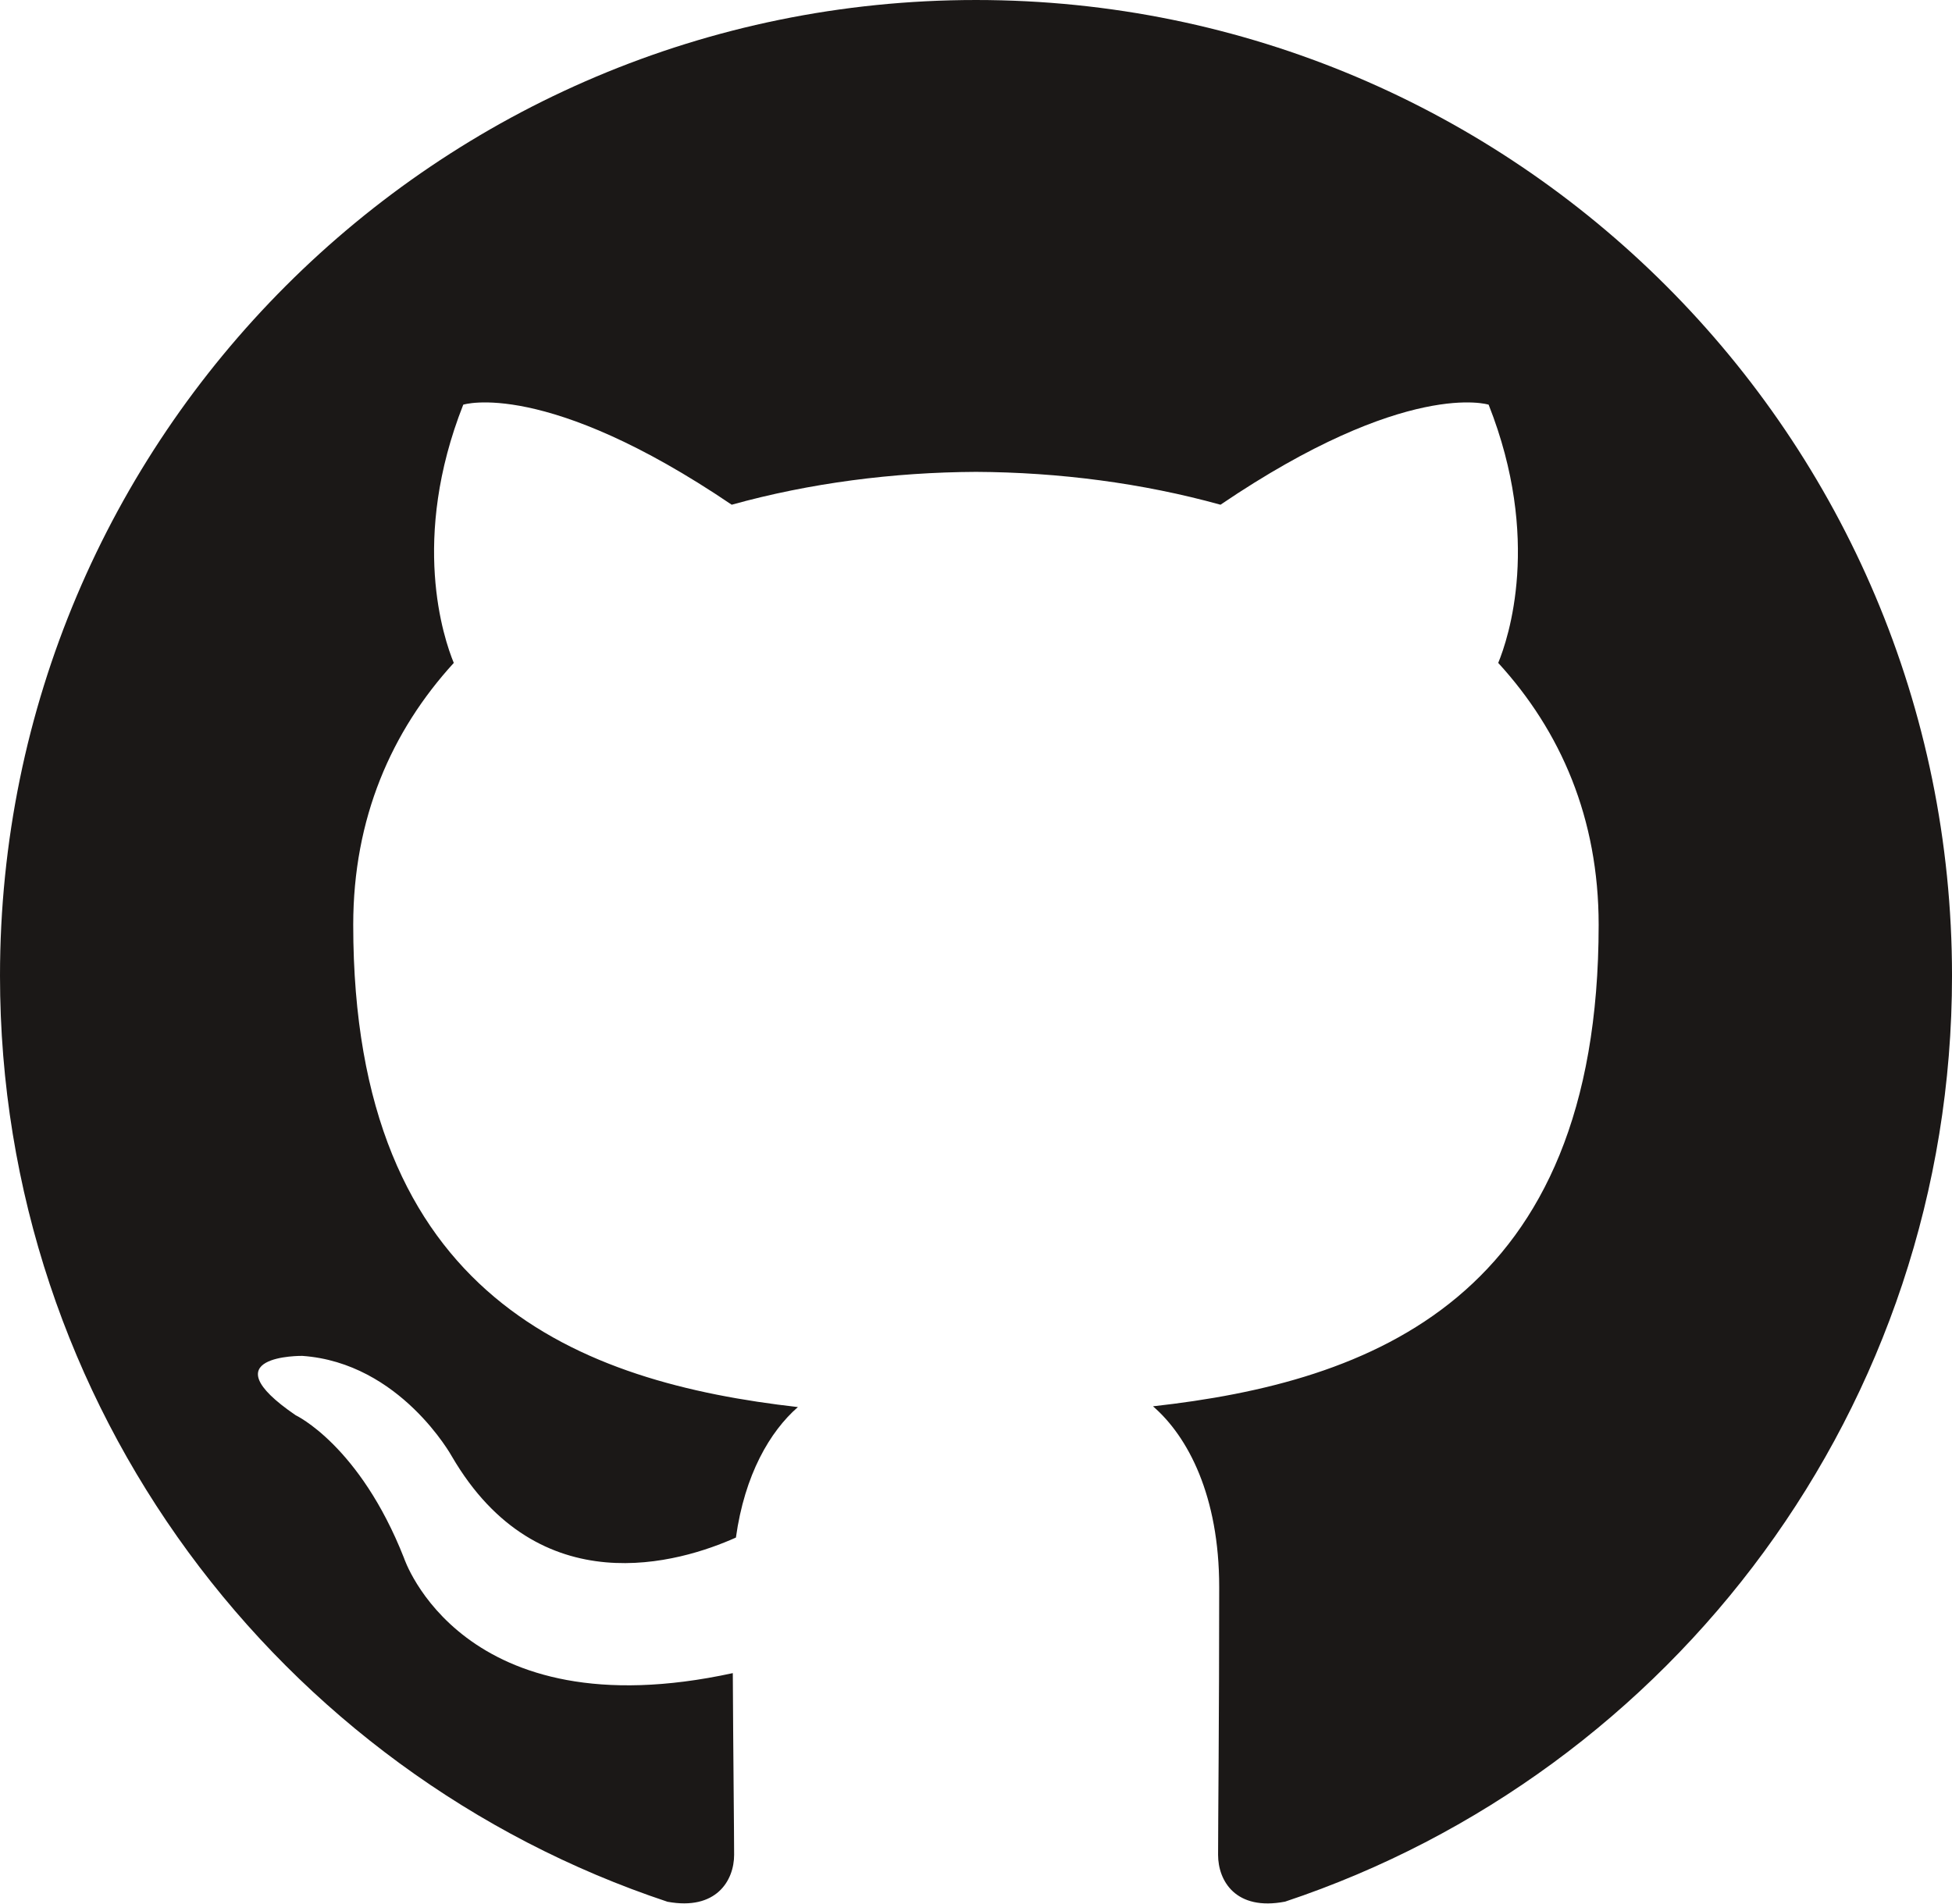
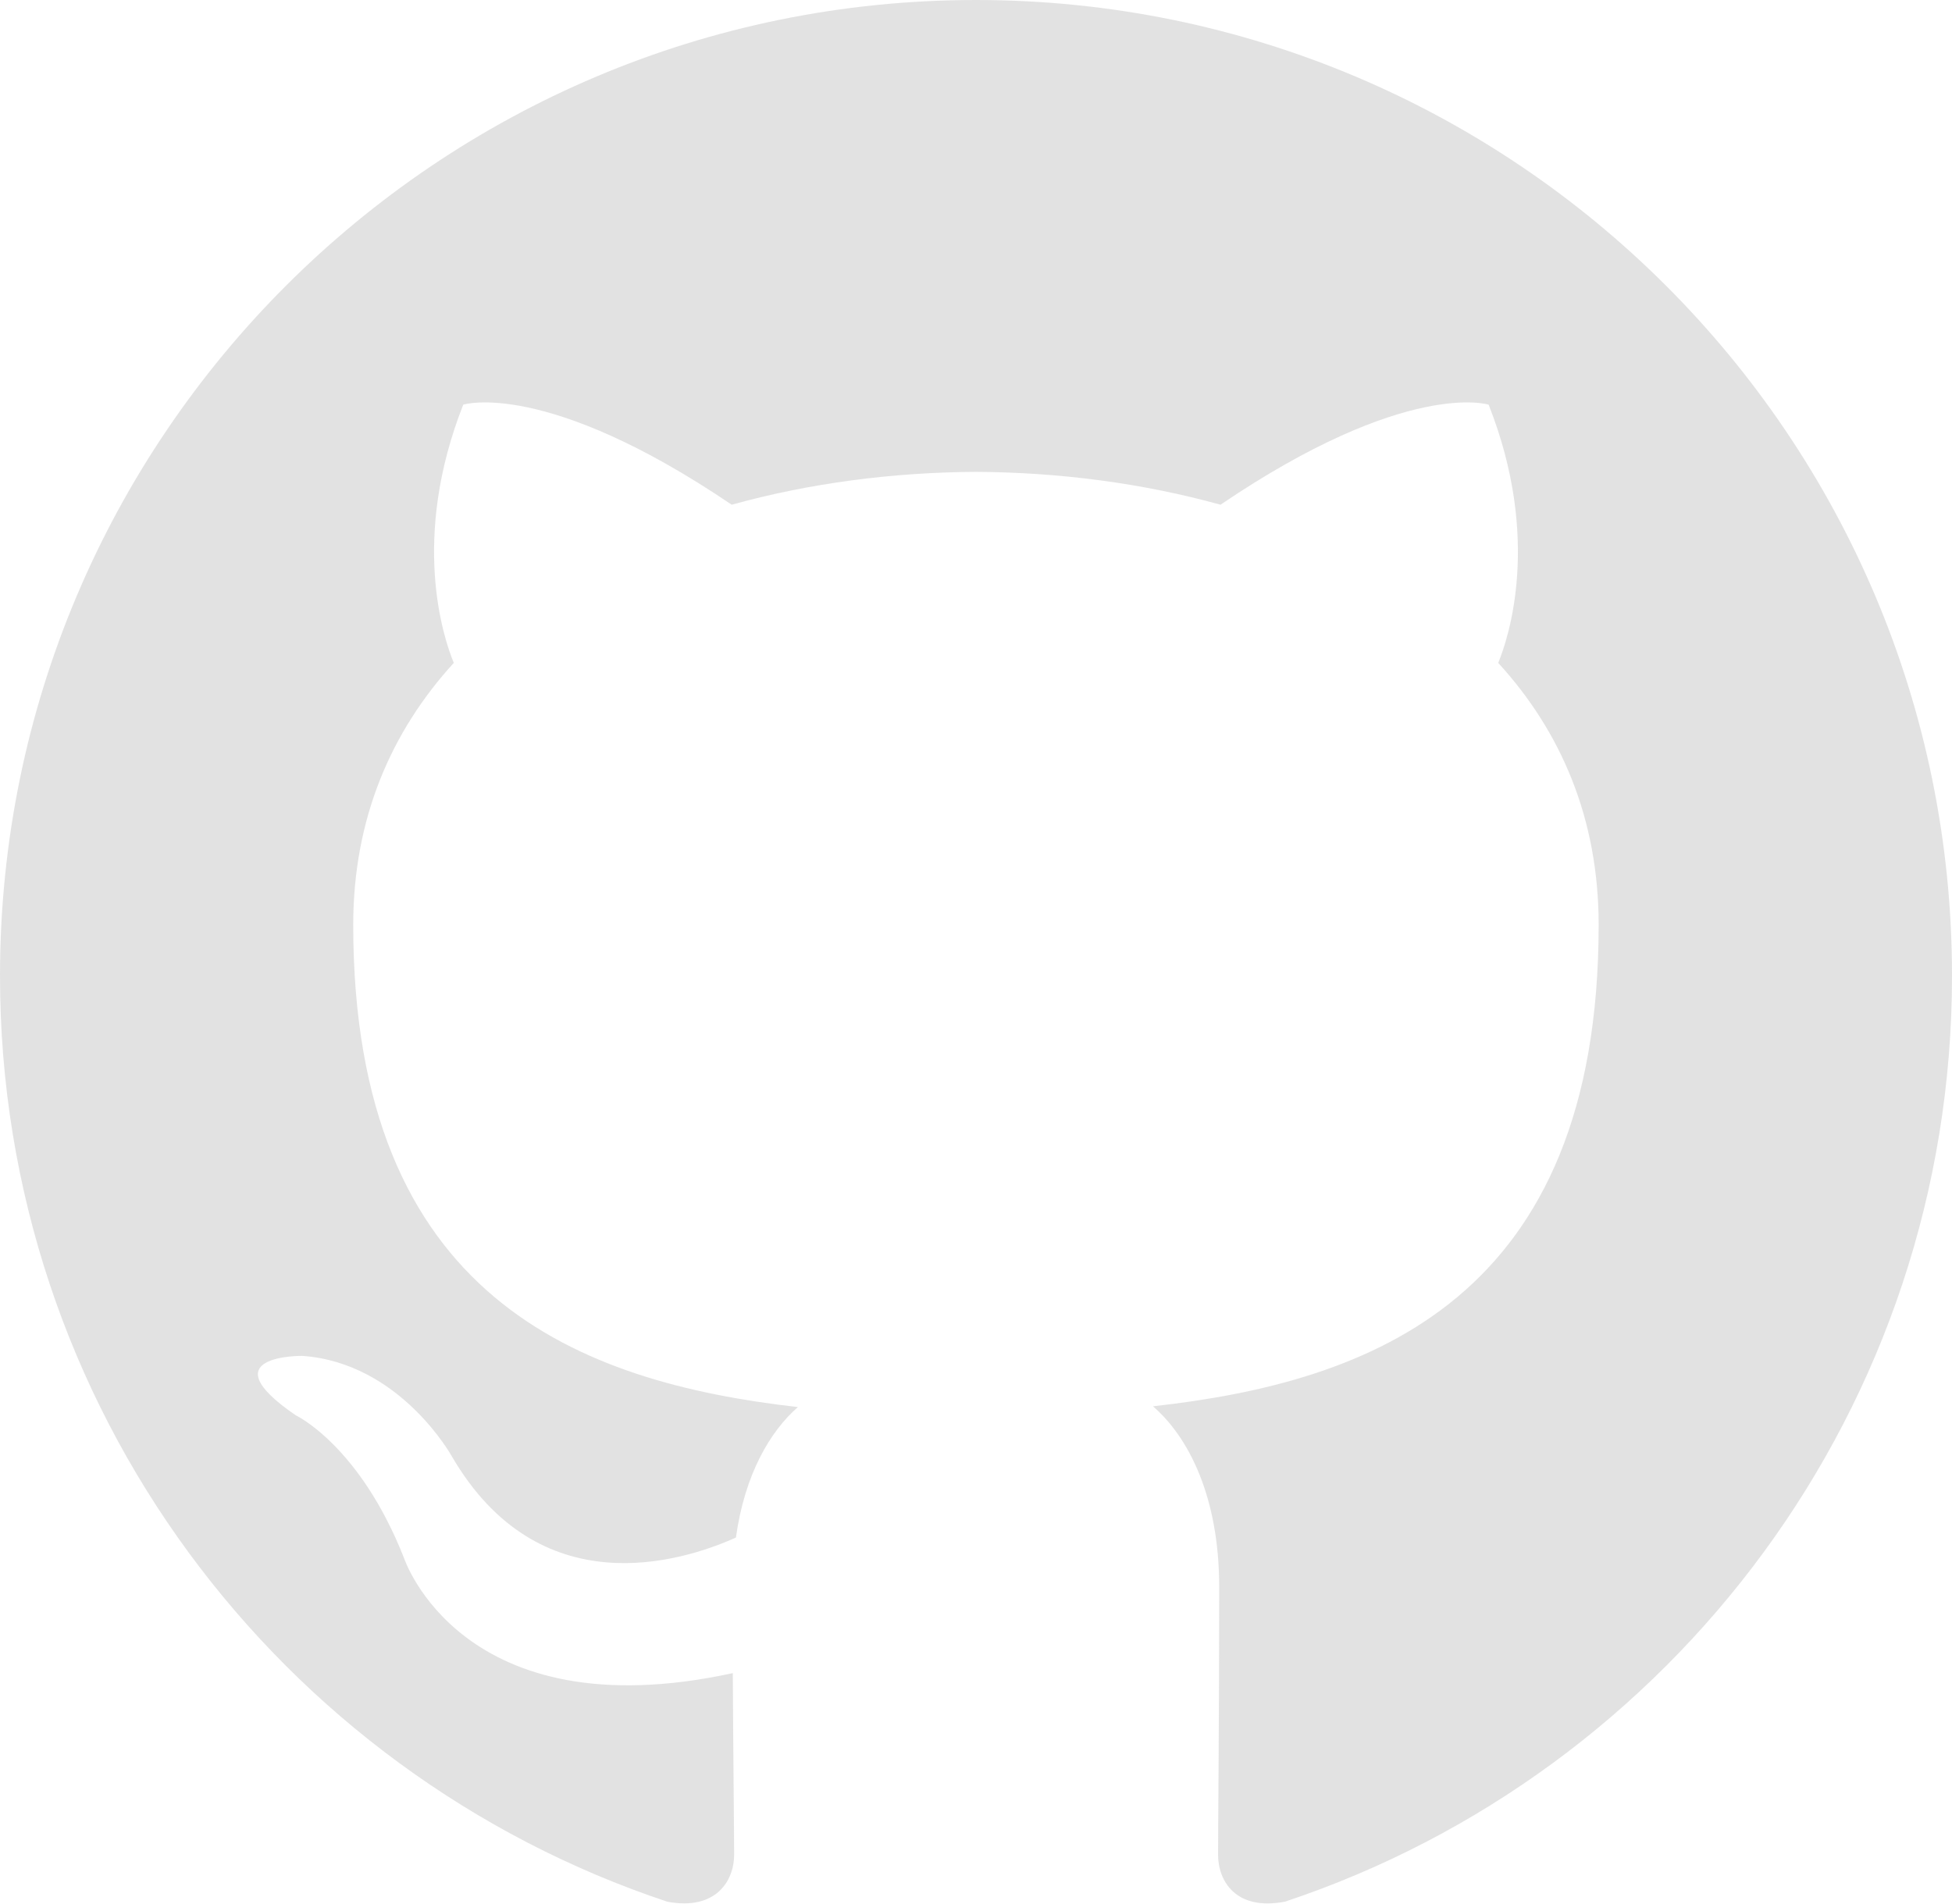
<svg xmlns="http://www.w3.org/2000/svg" width="150.97" height="147.242" id="svg3356" version="1.1">
  <defs id="defs3358" />
  <g id="layer1" transform="translate(-567.3721,-387.3127)">
-     <path d="m 642.857,387.313 c -41.684,0 -75.485,33.794 -75.485,75.485 0,33.35 21.629,61.645 51.621,71.626 3.772,0.699 5.157,-1.637 5.157,-3.631 0,-1.799 -0.07,-7.746 -0.102,-14.054 -21,4.566 -25.431,-8.906 -25.431,-8.906 -3.434,-8.724 -8.381,-11.045 -8.381,-11.045 -6.849,-4.685 0.516,-4.589 0.516,-4.589 7.58,0.532 11.571,7.78 11.571,7.78 6.732,11.539 17.659,8.203 21.966,6.274 0.679,-4.878 2.634,-8.209 4.793,-10.094 -16.766,-1.907 -34.391,-8.381 -34.391,-37.305 0,-8.24 2.949,-14.975 7.777,-20.261 -0.784,-1.901 -3.368,-9.579 0.733,-19.976 0,0 6.339,-2.027 20.762,7.739 6.021,-1.673 12.479,-2.511 18.894,-2.541 6.415,0.03 12.877,0.869 18.91,2.541 14.408,-9.766 20.738,-7.739 20.738,-7.739 4.109,10.398 1.525,18.075 0.741,19.976 4.84,5.286 7.768,12.021 7.768,20.261 0,28.994 -17.659,35.376 -34.468,37.245 2.708,2.342 5.12,6.936 5.12,13.979 0,10.1 -0.086,18.229 -0.086,20.715 0,2.01 1.357,4.362 5.184,3.623 29.977,-9.992 51.579,-38.278 51.579,-71.618 0,-41.691 -33.796,-75.485 -75.485,-75.485" style="fill:#1b1817;fill-opacity:1;fill-rule:evenodd;stroke:none" id="path28" />
+     <path d="m 642.857,387.313 c -41.684,0 -75.485,33.794 -75.485,75.485 0,33.35 21.629,61.645 51.621,71.626 3.772,0.699 5.157,-1.637 5.157,-3.631 0,-1.799 -0.07,-7.746 -0.102,-14.054 -21,4.566 -25.431,-8.906 -25.431,-8.906 -3.434,-8.724 -8.381,-11.045 -8.381,-11.045 -6.849,-4.685 0.516,-4.589 0.516,-4.589 7.58,0.532 11.571,7.78 11.571,7.78 6.732,11.539 17.659,8.203 21.966,6.274 0.679,-4.878 2.634,-8.209 4.793,-10.094 -16.766,-1.907 -34.391,-8.381 -34.391,-37.305 0,-8.24 2.949,-14.975 7.777,-20.261 -0.784,-1.901 -3.368,-9.579 0.733,-19.976 0,0 6.339,-2.027 20.762,7.739 6.021,-1.673 12.479,-2.511 18.894,-2.541 6.415,0.03 12.877,0.869 18.91,2.541 14.408,-9.766 20.738,-7.739 20.738,-7.739 4.109,10.398 1.525,18.075 0.741,19.976 4.84,5.286 7.768,12.021 7.768,20.261 0,28.994 -17.659,35.376 -34.468,37.245 2.708,2.342 5.12,6.936 5.12,13.979 0,10.1 -0.086,18.229 -0.086,20.715 0,2.01 1.357,4.362 5.184,3.623 29.977,-9.992 51.579,-38.278 51.579,-71.618 0,-41.691 -33.796,-75.485 -75.485,-75.485" style="fill:#c7c7c7;fill-opacity:0.5;fill-rule:evenodd;stroke:none" id="path28" />
  </g>
</svg>
